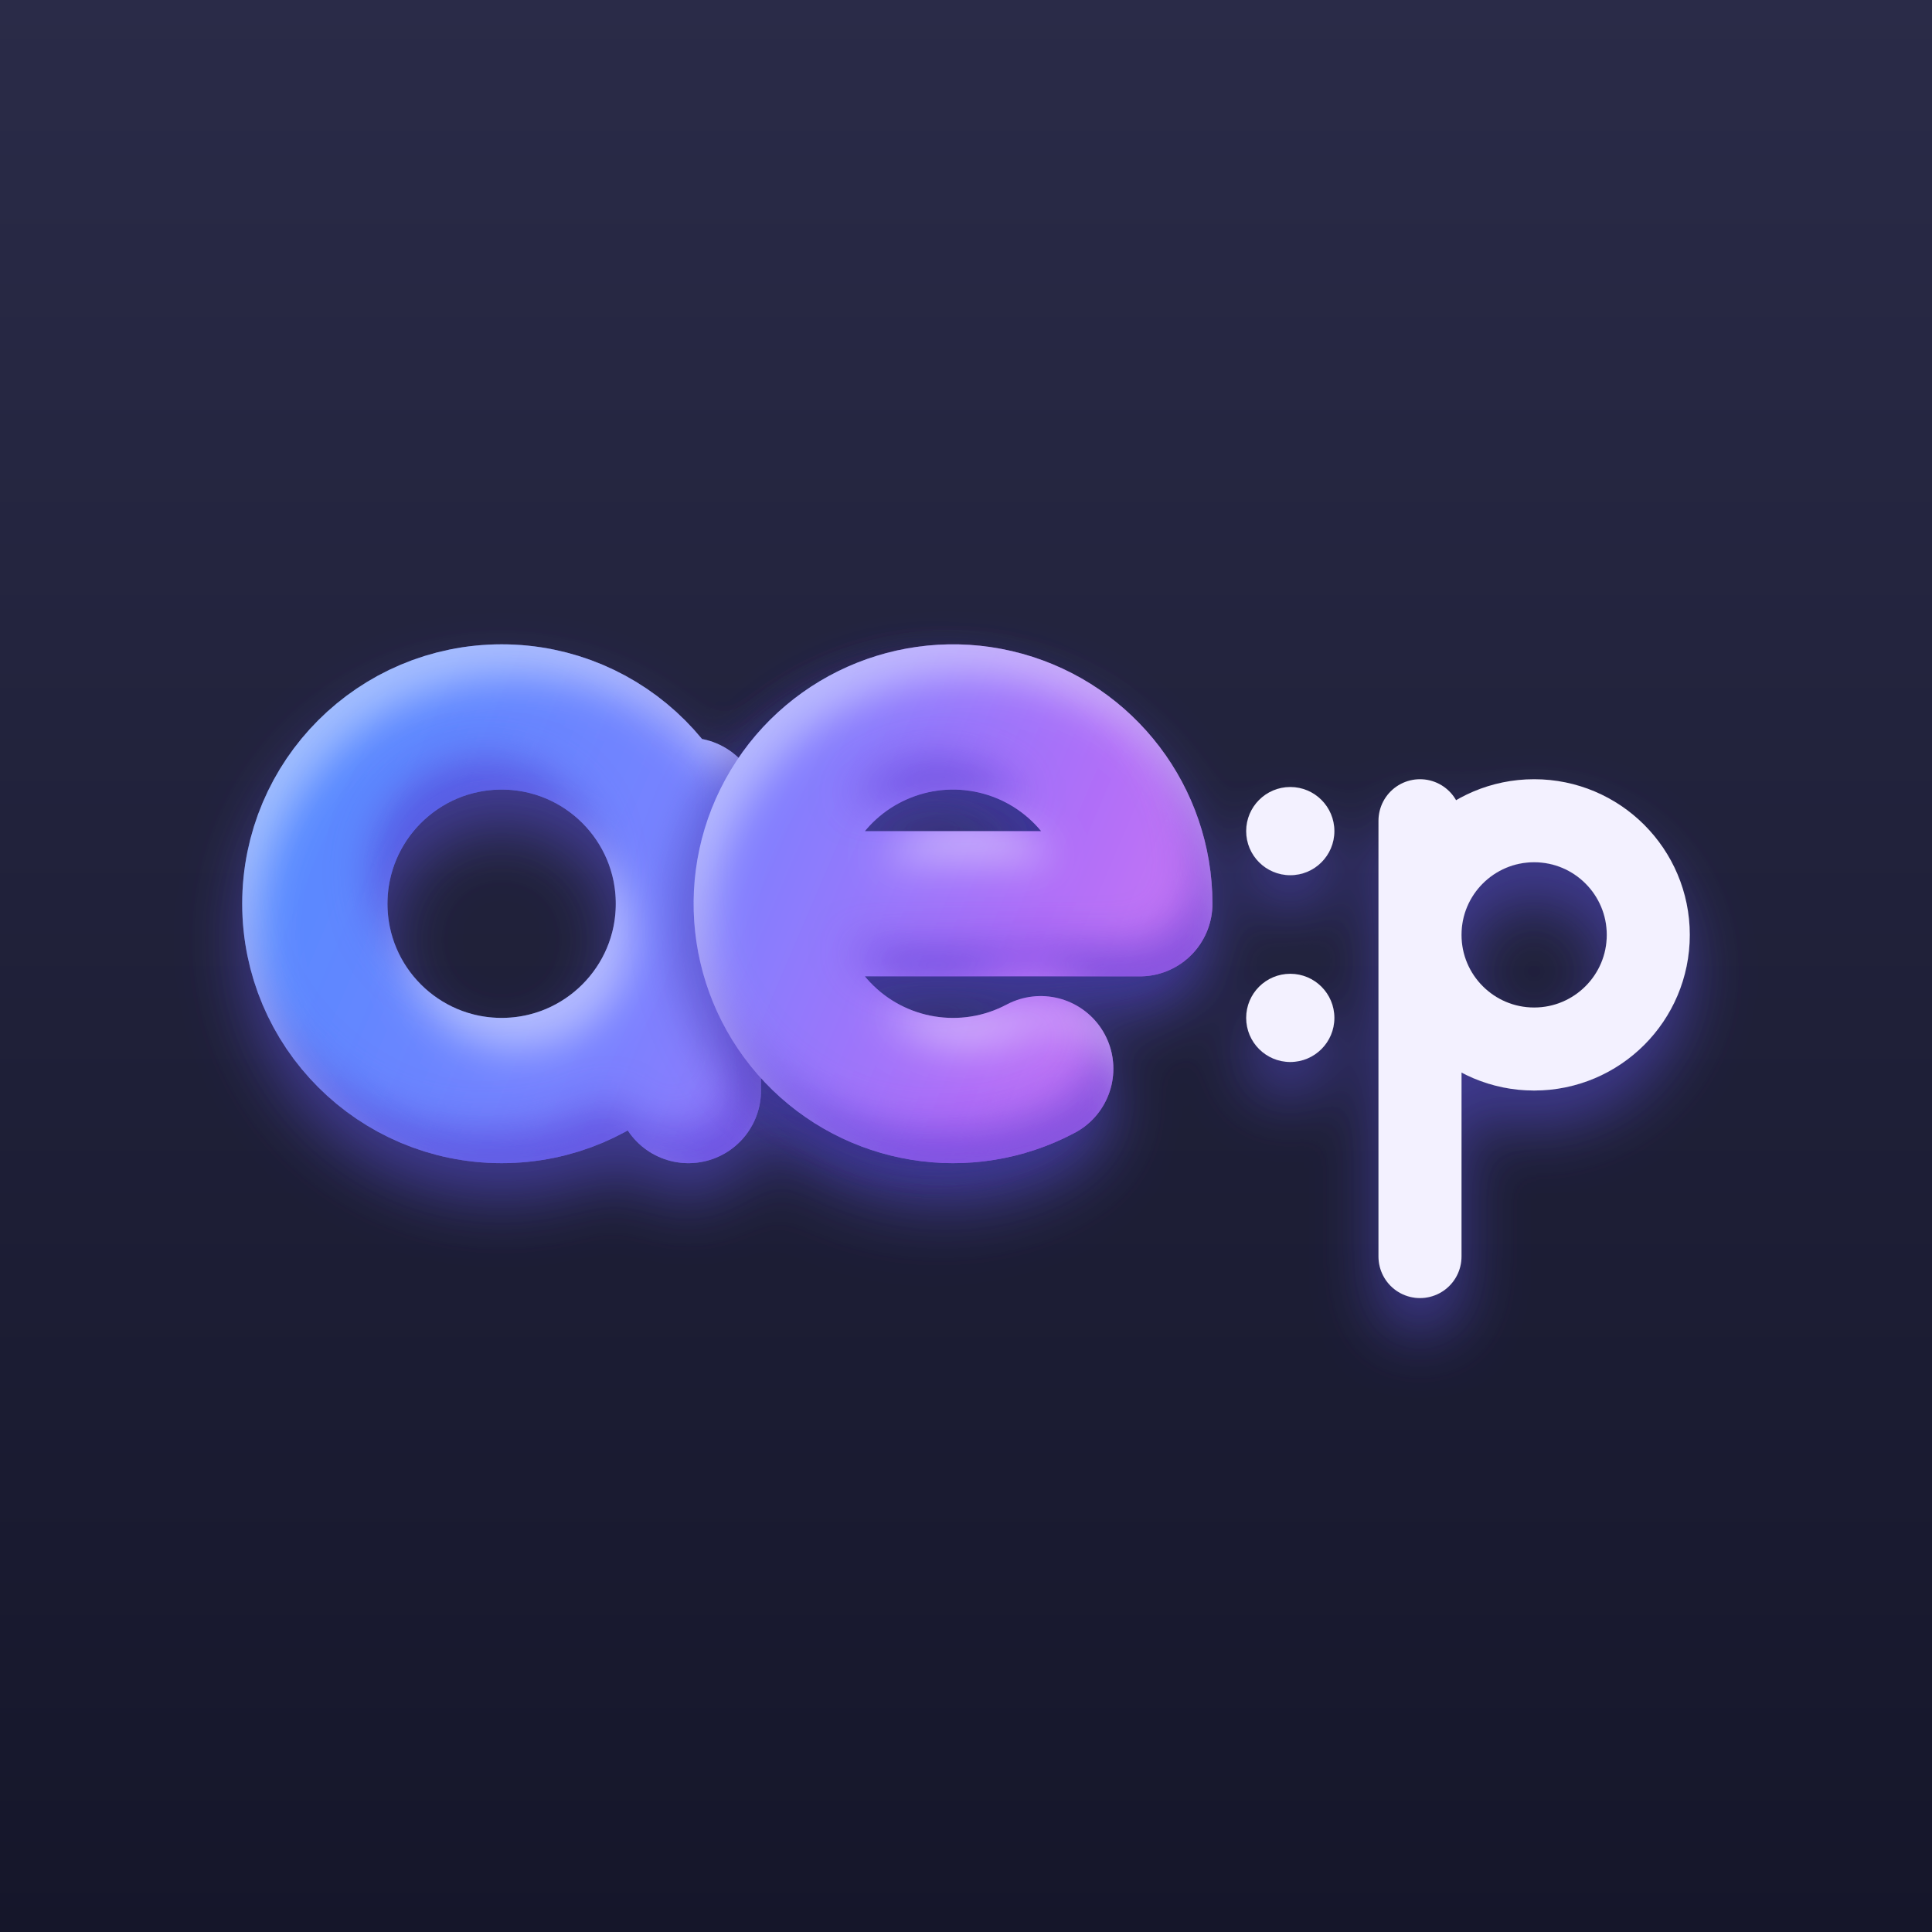
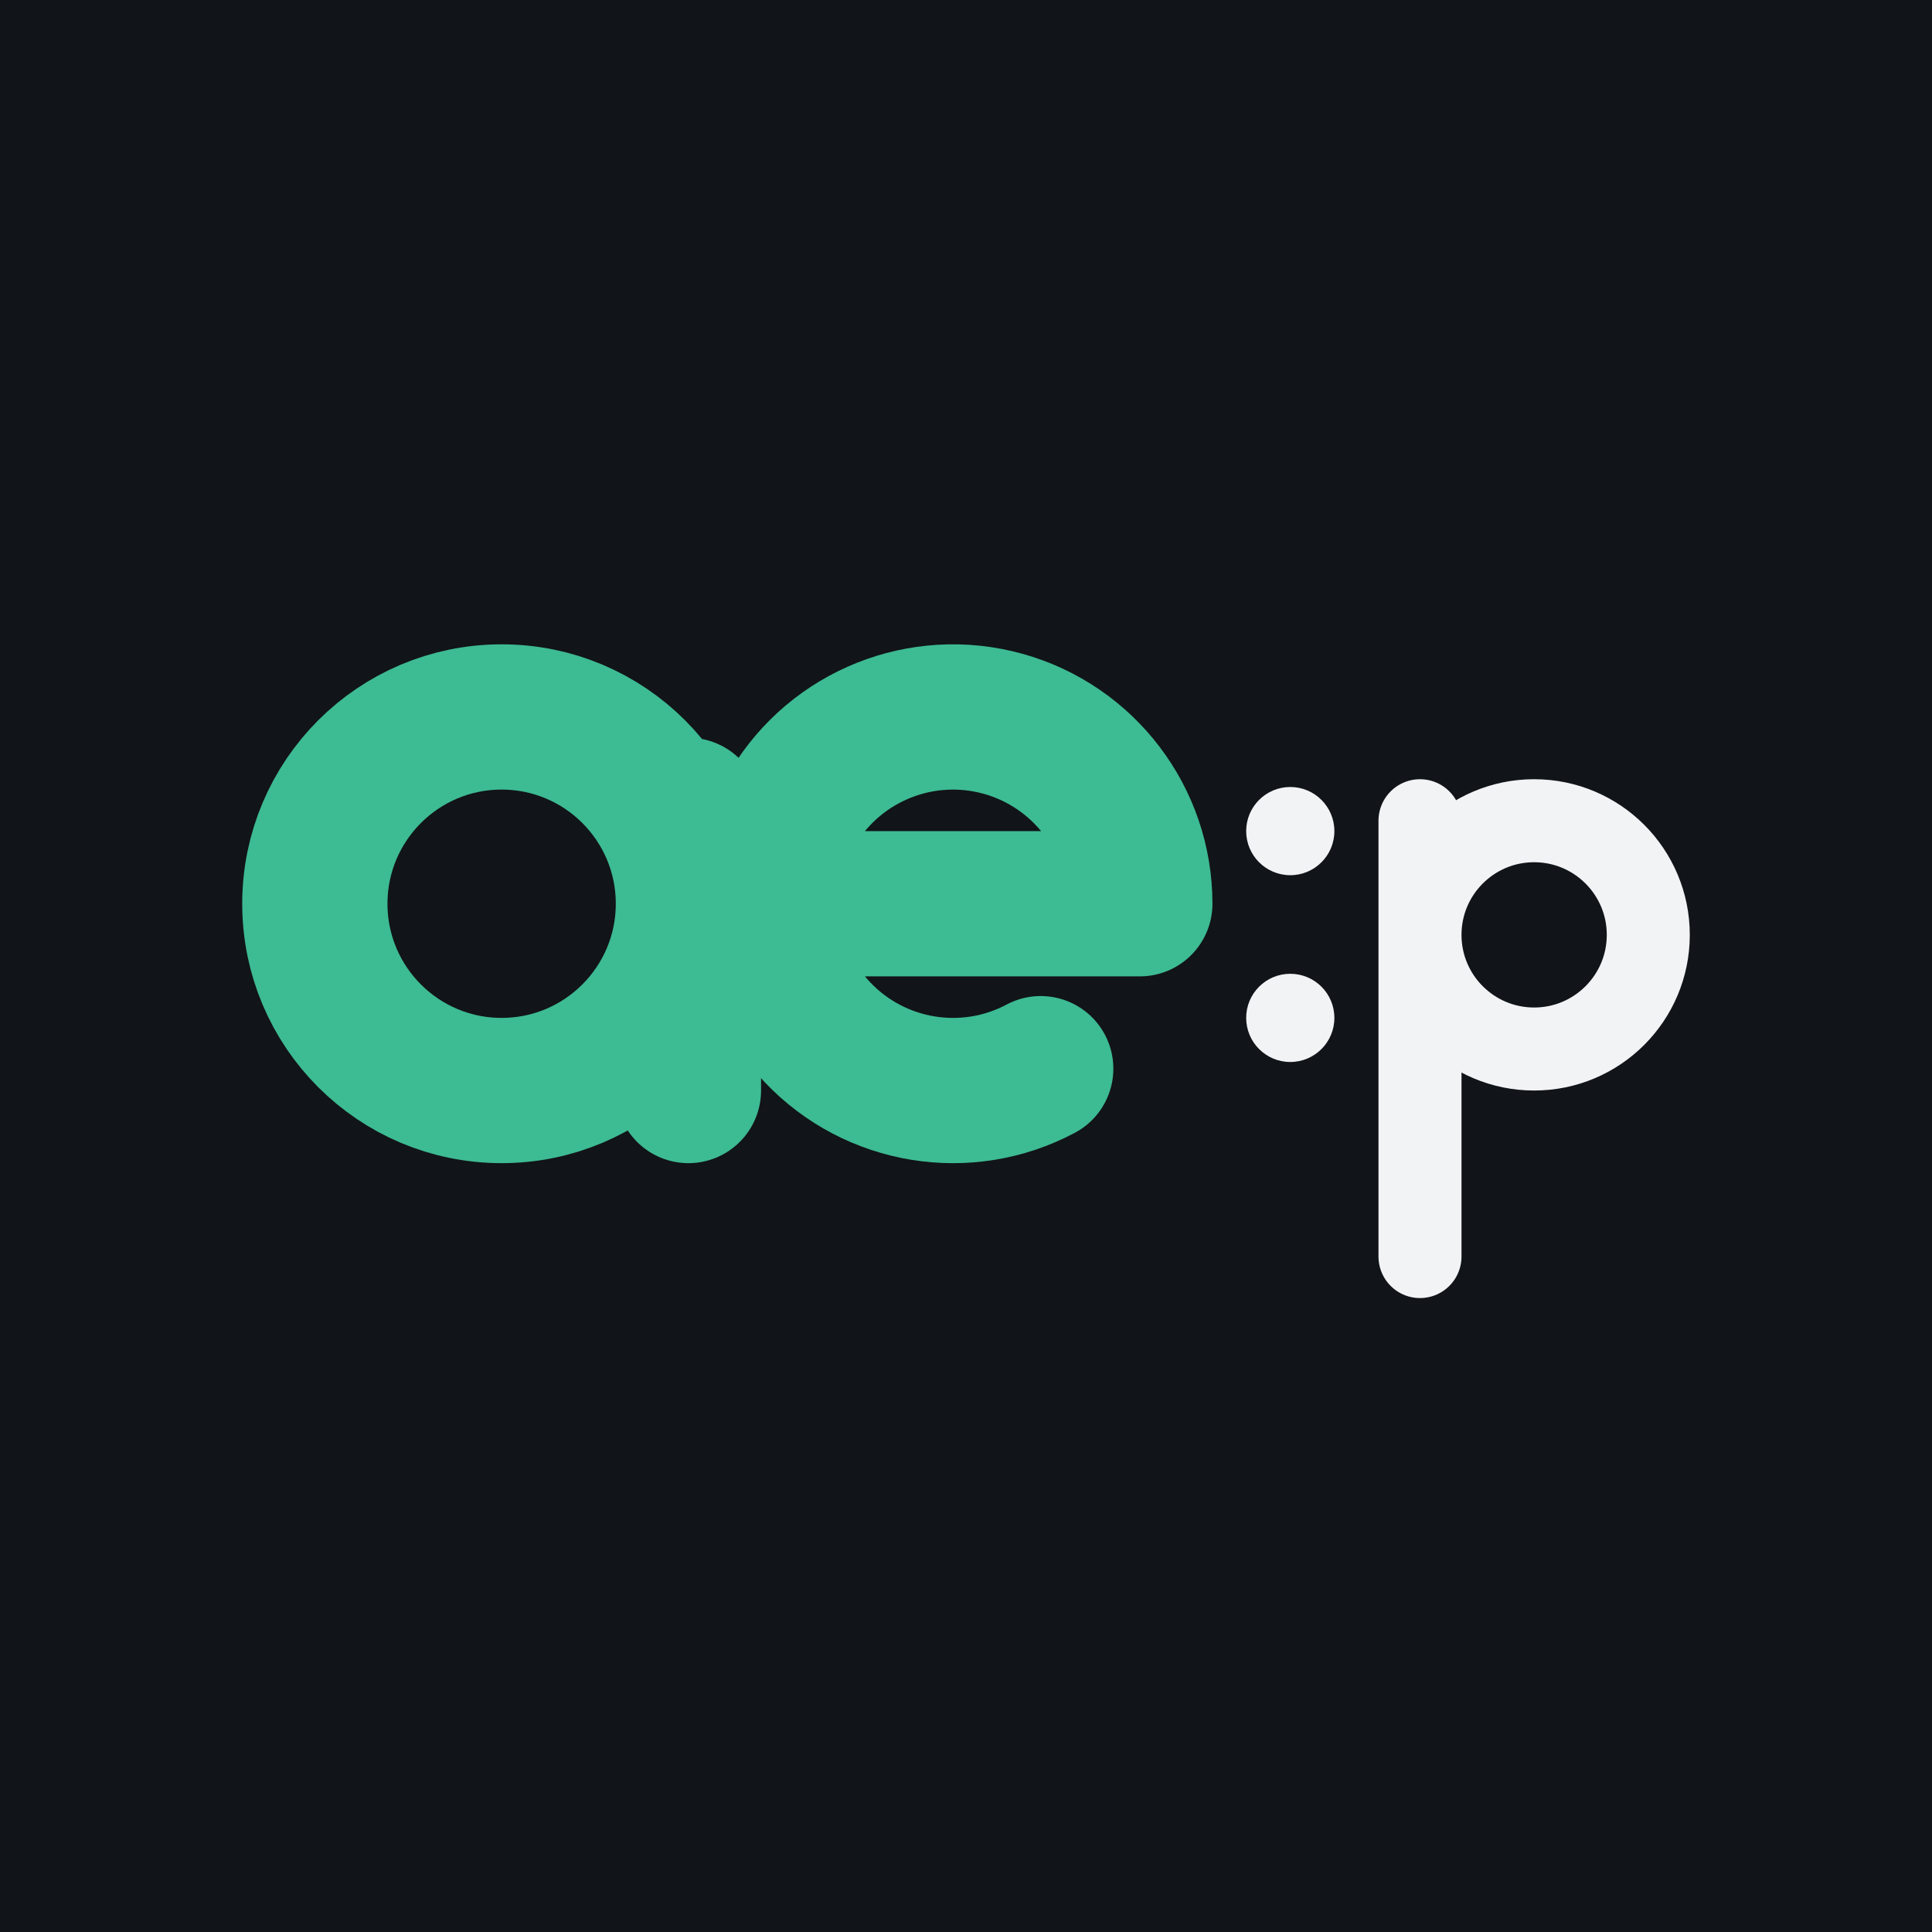
<svg xmlns="http://www.w3.org/2000/svg" viewBox="0 0 1024 1024">
-   <defs>
-     <linearGradient id="grad" gradientUnits="userSpaceOnUse" x1="10" y1="20" x2="197" y2="100">
-       <stop offset="0" stop-color="#4E8BFF" />
-       <stop offset=".45" stop-color="#7A82FF" />
-       <stop offset=".78" stop-color="#B06EF8" />
-       <stop offset="1" stop-color="#D47CF2" />
-     </linearGradient>
-     <filter id="puff" filterUnits="userSpaceOnUse" x="-40" y="-40" width="400" height="240" color-interpolation-filters="sRGB">
-       <feGaussianBlur in="SourceAlpha" stdDeviation="4" result="b" />
-       <feOffset in="b" dx="-3" dy="-6" result="o1" />
-       <feComposite in="SourceAlpha" in2="o1" operator="out" result="rimBR" />
-       <feFlood flood-color="#4B2FC9" flood-opacity="0.5" />
-       <feComposite in2="rimBR" operator="in" result="shade" />
-       <feOffset in="b" dx="3" dy="6" result="o2" />
-       <feComposite in="SourceAlpha" in2="o2" operator="out" result="rimTL" />
-       <feFlood flood-color="#FFFFFF" flood-opacity="0.45" />
-       <feComposite in2="rimTL" operator="in" result="hi" />
-       <feMerge>
-         <feMergeNode in="SourceGraphic" />
-         <feMergeNode in="shade" />
-         <feMergeNode in="hi" />
-       </feMerge>
-     </filter>
-     <filter id="overlap" filterUnits="userSpaceOnUse" x="-40" y="-40" width="400" height="240" color-interpolation-filters="sRGB">
-       <feGaussianBlur in="SourceAlpha" stdDeviation="4" />
-       <feOffset dx="-4" dy="3" result="s" />
-       <feFlood flood-color="#2E2394" flood-opacity=".35" />
-       <feComposite in2="s" operator="in" />
-       <feMerge>
-         <feMergeNode />
-         <feMergeNode in="SourceGraphic" />
-       </feMerge>
-     </filter>
-     <filter id="drop" filterUnits="userSpaceOnUse" x="-40" y="-40" width="400" height="240" color-interpolation-filters="sRGB">
-       <feDropShadow dx="0" dy="7" stdDeviation="6" flood-color="#6A5CFF" flood-opacity="0.45" />
-     </filter>
-   </defs>
-   <defs>
-     <linearGradient id="bg" x1="0" y1="0" x2="0" y2="1">
-       <stop offset="0" stop-color="#2A2B48" />
-       <stop offset="1" stop-color="#15162A" />
-     </linearGradient>
-   </defs>
-   <rect width="1024" height="1024" fill="url(#bg)" />
+   <rect width="1024" height="1024" fill="#111418" />
  <g transform="translate(100.875 314) scale(2.75)">
-     <g filter="url(#drop)">
-       <g fill="none" stroke="url(#grad)" stroke-width="28" stroke-linecap="round" stroke-linejoin="round">
-         <path d="M24 60a36 36 0 1 0 72 0a36 36 0 1 0 -72 0M96 42V96" filter="url(#puff)" />
-         <g filter="url(#overlap)">
-           <path d="M111 60H183A36 36 0 1 0 163.9 91.79" filter="url(#puff)" />
-         </g>
-       </g>
-       <g fill="#F3F1FF">
-         <circle cx="212" cy="46" r="8.5" />
-         <circle cx="212" cy="82" r="8.5" />
-       </g>
-       <path d="M237 66a22 22 0 1 0 44 0a22 22 0 1 0 -44 0M237 44V128" fill="none" stroke="#F3F1FF" stroke-width="16" stroke-linecap="round" />
+     <g fill="none" stroke="#3DBB92" stroke-width="28" stroke-linecap="round" stroke-linejoin="round">
+       <path d="M24 60a36 36 0 1 0 72 0a36 36 0 1 0 -72 0M96 42V96" />
+       <path d="M111 60H183A36 36 0 1 0 163.9 91.79" />
    </g>
+     <g fill="#F1F3F5">
+       <circle cx="212" cy="46" r="8.5" />
+       <circle cx="212" cy="82" r="8.5" />
+     </g>
+     <path d="M237 66a22 22 0 1 0 44 0a22 22 0 1 0 -44 0M237 44V128" fill="none" stroke="#F1F3F5" stroke-width="16" stroke-linecap="round" />
  </g>
</svg>
